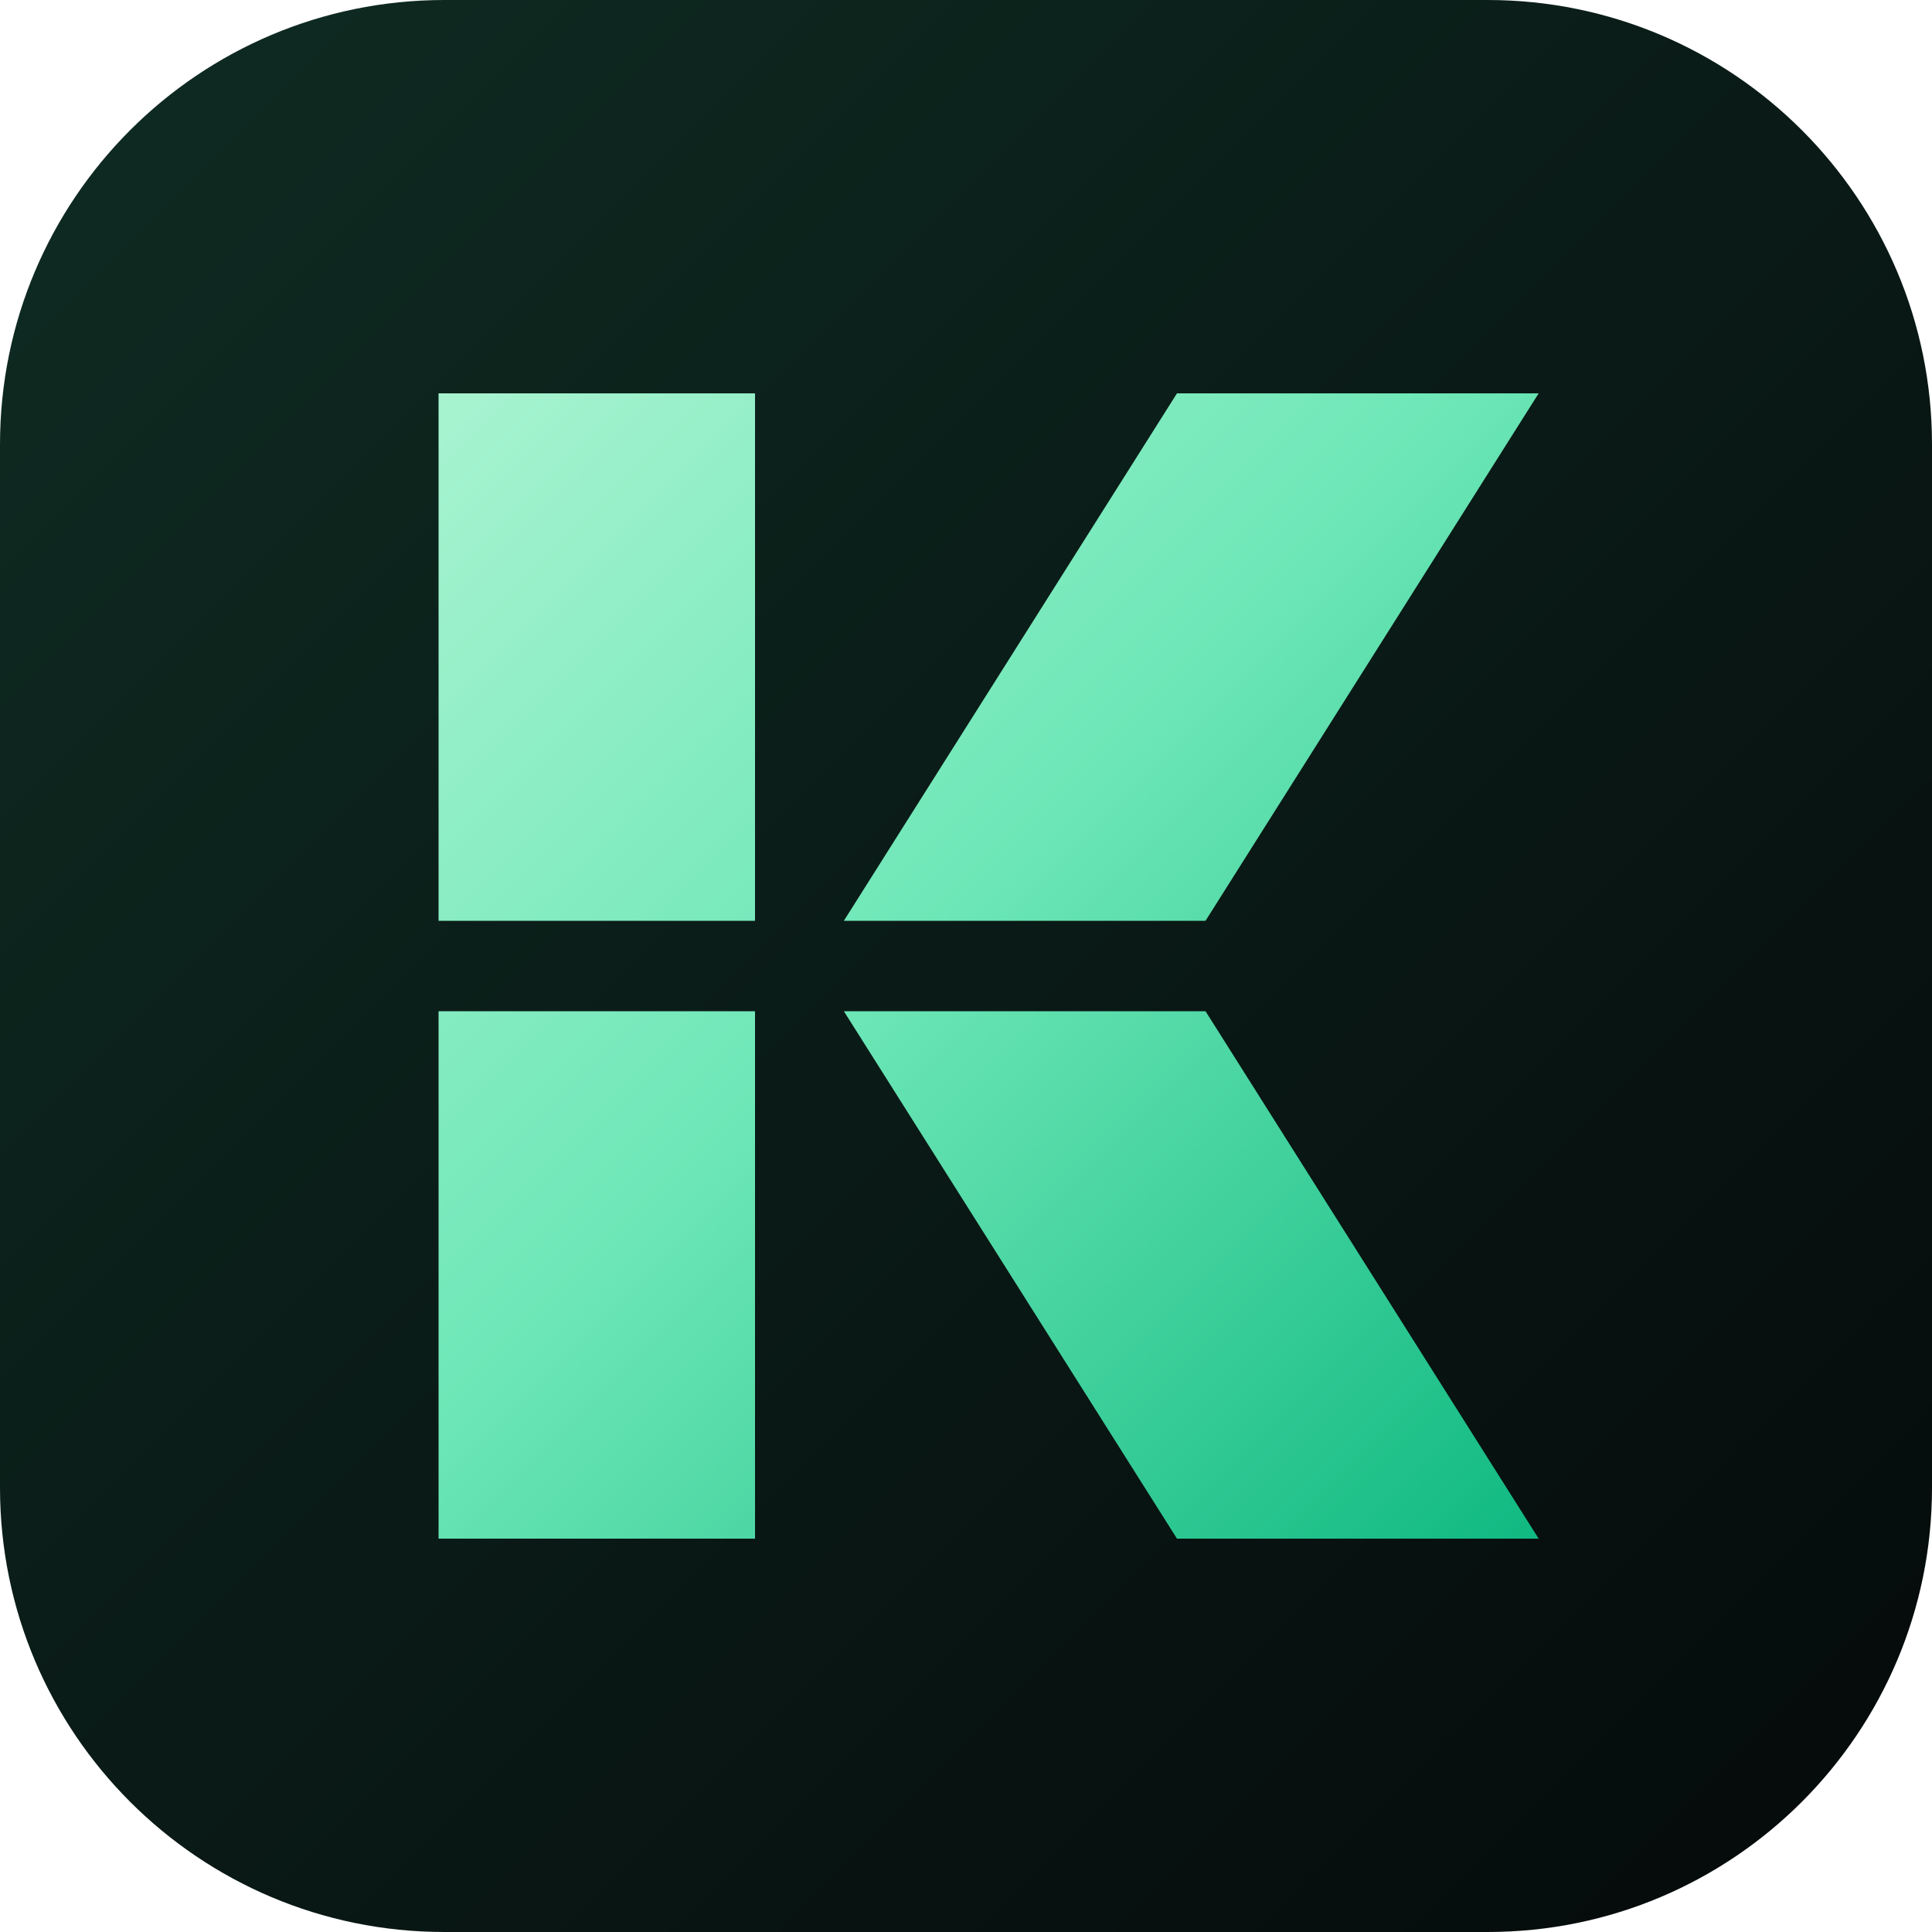
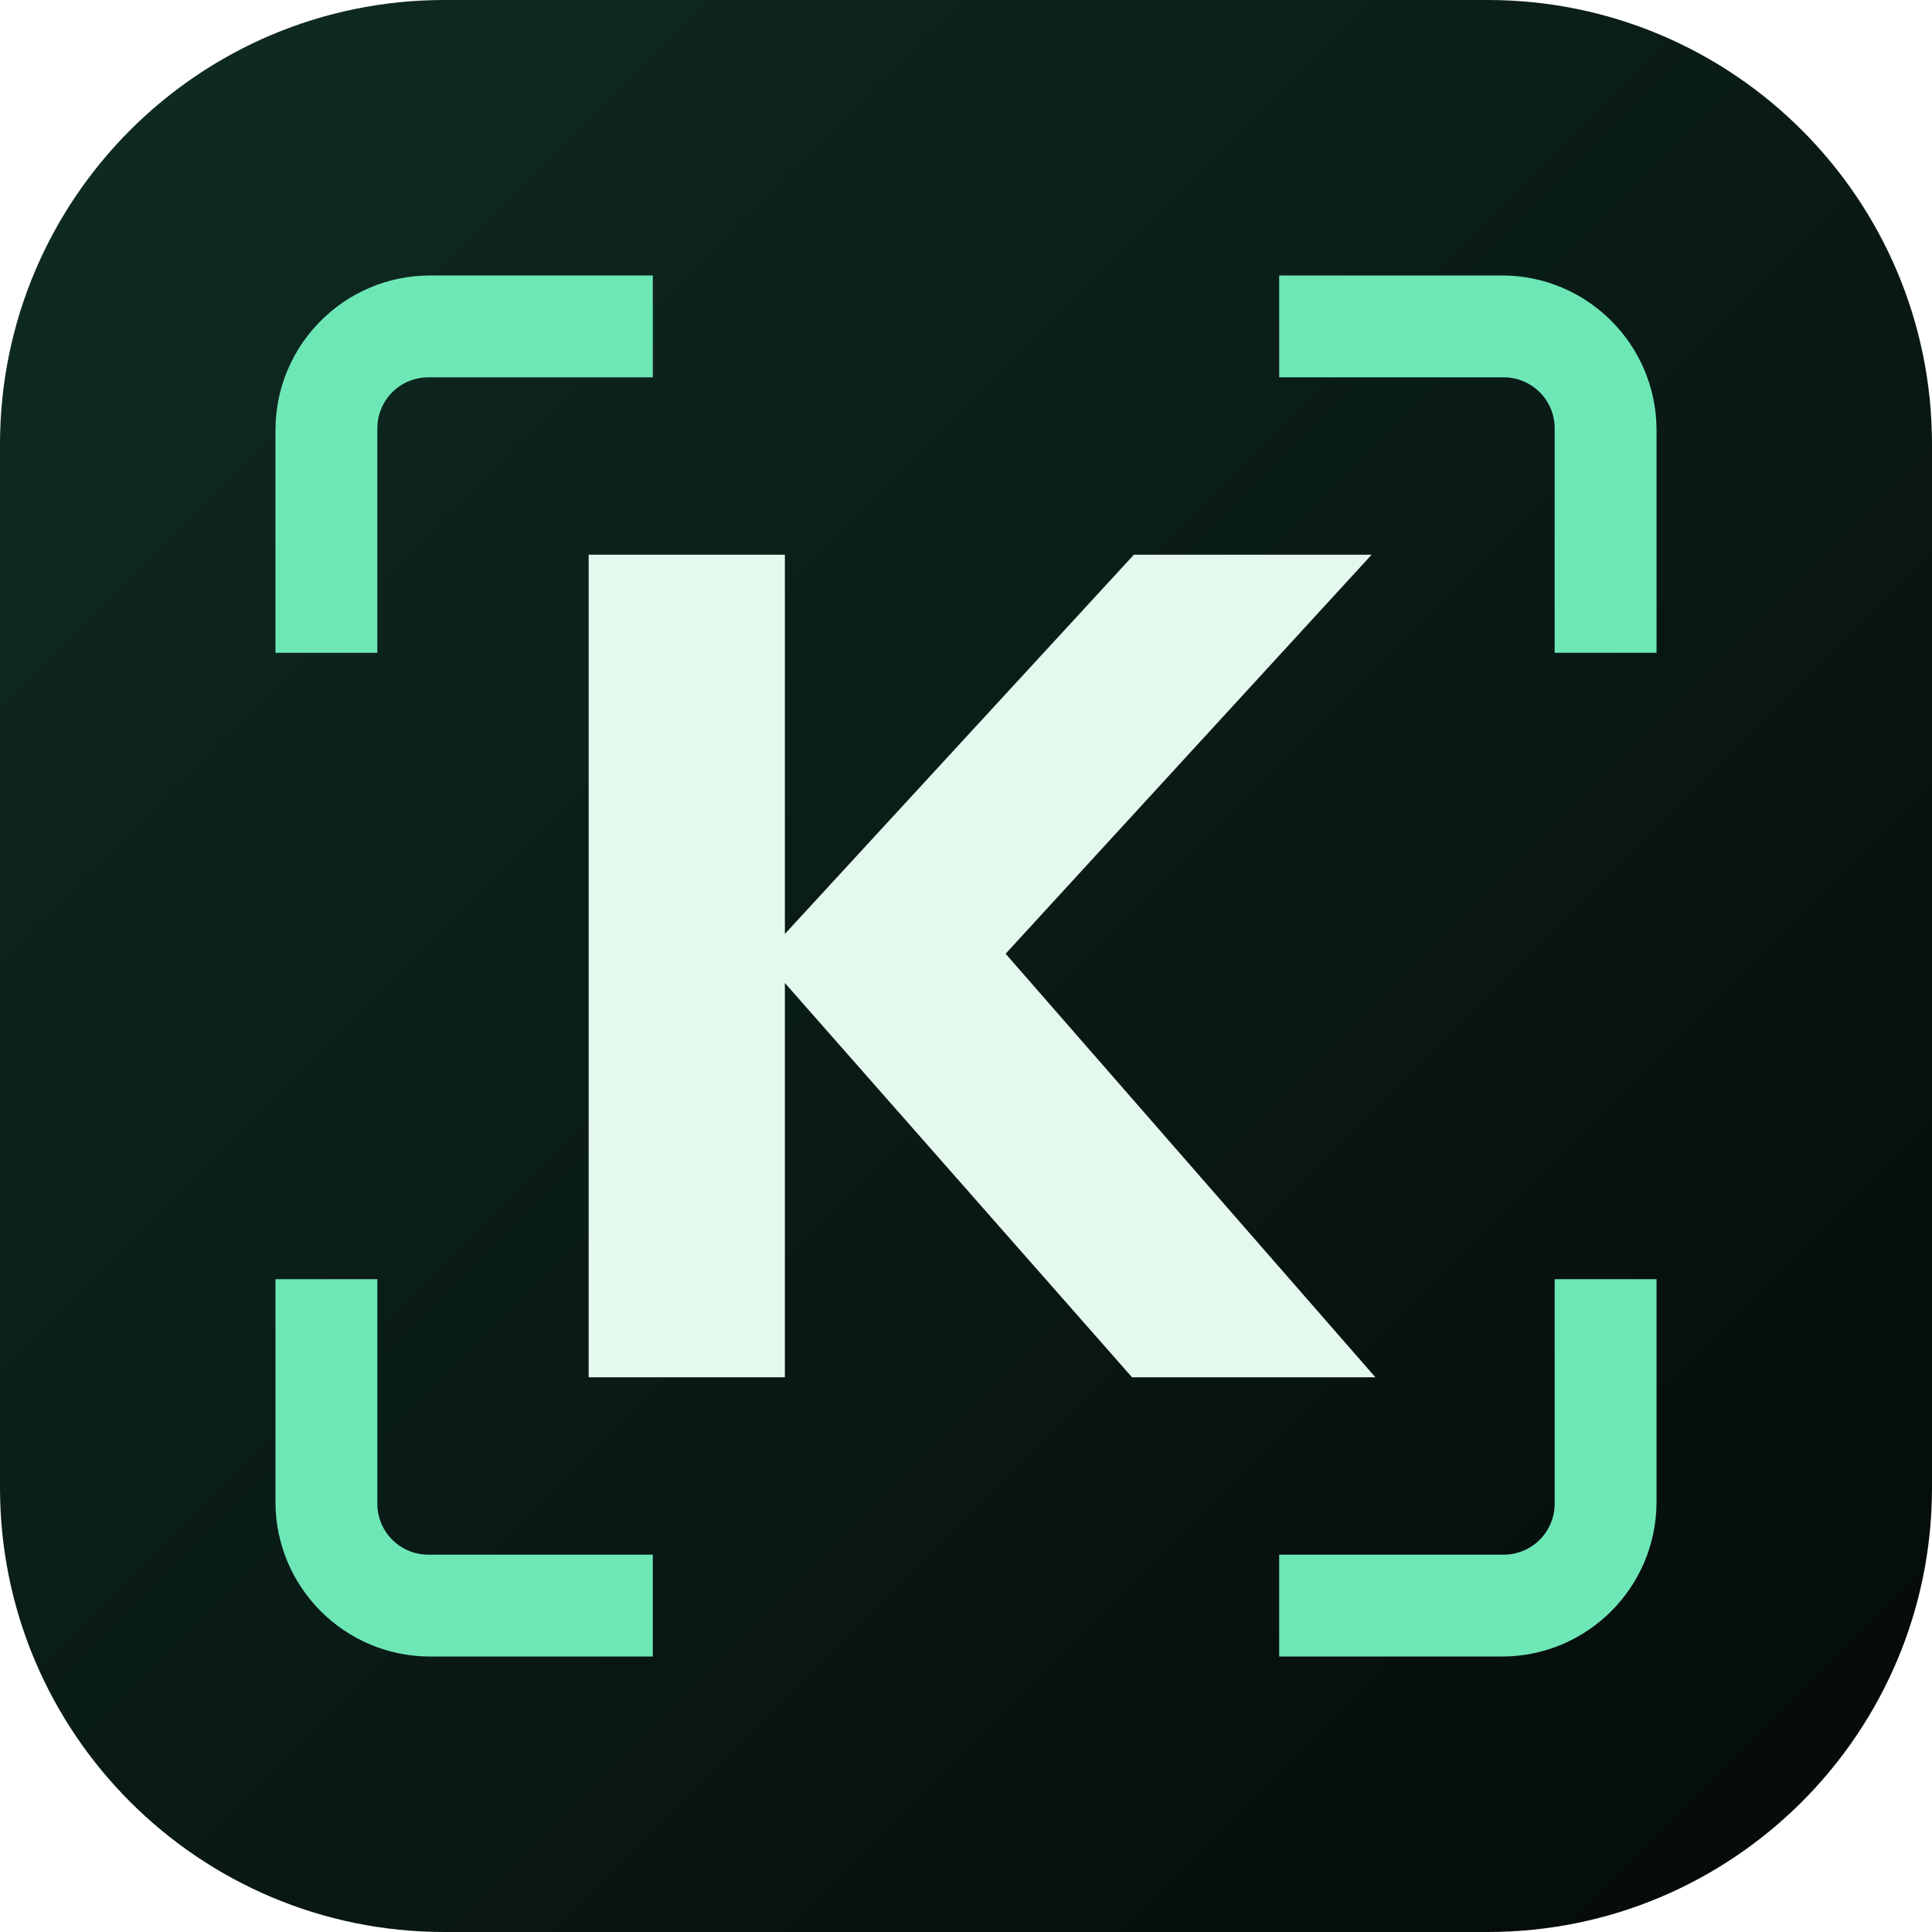
<svg xmlns="http://www.w3.org/2000/svg" viewBox="0 0 100 100">
  <defs>
    <linearGradient id="tile" x1="0" y1="0" x2="1" y2="1">
      <stop offset="0" stop-color="#0F2C23" />
      <stop offset="1" stop-color="#05090A" />
    </linearGradient>
-     <linearGradient id="k" gradientUnits="userSpaceOnUse" x1="21.92" y1="21.92" x2="79.64" y2="79.64">
-       <stop offset="0" stop-color="#A7F3D0" />
-       <stop offset="0.45" stop-color="#6EE7B7" />
-       <stop offset="1" stop-color="#10B981" />
-     </linearGradient>
  </defs>
  <rect width="100" height="100" rx="23" fill="url(#tile)" />
-   <path fill="url(#k)" d="M22.7 20.36L39.08 20.36L39.08 47.66L22.7 47.66ZM22.7 52.34L39.08 52.34L39.08 79.64L22.7 79.64ZM43.678 47.66L60.92 20.36L79.64 20.36L62.398 47.66ZM43.678 52.34L62.398 52.34L79.64 79.64L60.92 79.64Z" />
+   <path fill="#6EE7B7" d="M14.258 33.789L14.258 22.266A8.008 8.008 0 0 1 22.266 14.258L33.789 14.258L33.789 19.531L22.168 19.531A2.637 2.637 0 0 0 19.531 22.168L19.531 33.789ZM85.742 33.789L85.742 22.266A8.008 8.008 0 0 0 77.734 14.258L66.211 14.258L66.211 19.531L77.832 19.531A2.637 2.637 0 0 1 80.469 22.168L80.469 33.789ZM14.258 66.211L14.258 77.734A8.008 8.008 0 0 0 22.266 85.742L33.789 85.742L33.789 80.469L22.168 80.469A2.637 2.637 0 0 1 19.531 77.832L19.531 66.211ZM85.742 66.211L85.742 77.734A8.008 8.008 0 0 1 77.734 85.742L66.211 85.742L66.211 80.469L77.832 80.469A2.637 2.637 0 0 0 80.469 77.832L80.469 66.211Z" />
+   <path fill="#E4F8ED" d="M30.469 28.711L40.625 28.711L40.625 48.34L58.691 28.711L70.996 28.711L52.051 49.365L71.191 71.289L58.594 71.289L40.625 50.879L40.625 71.289L30.469 71.289Z" />
</svg>
